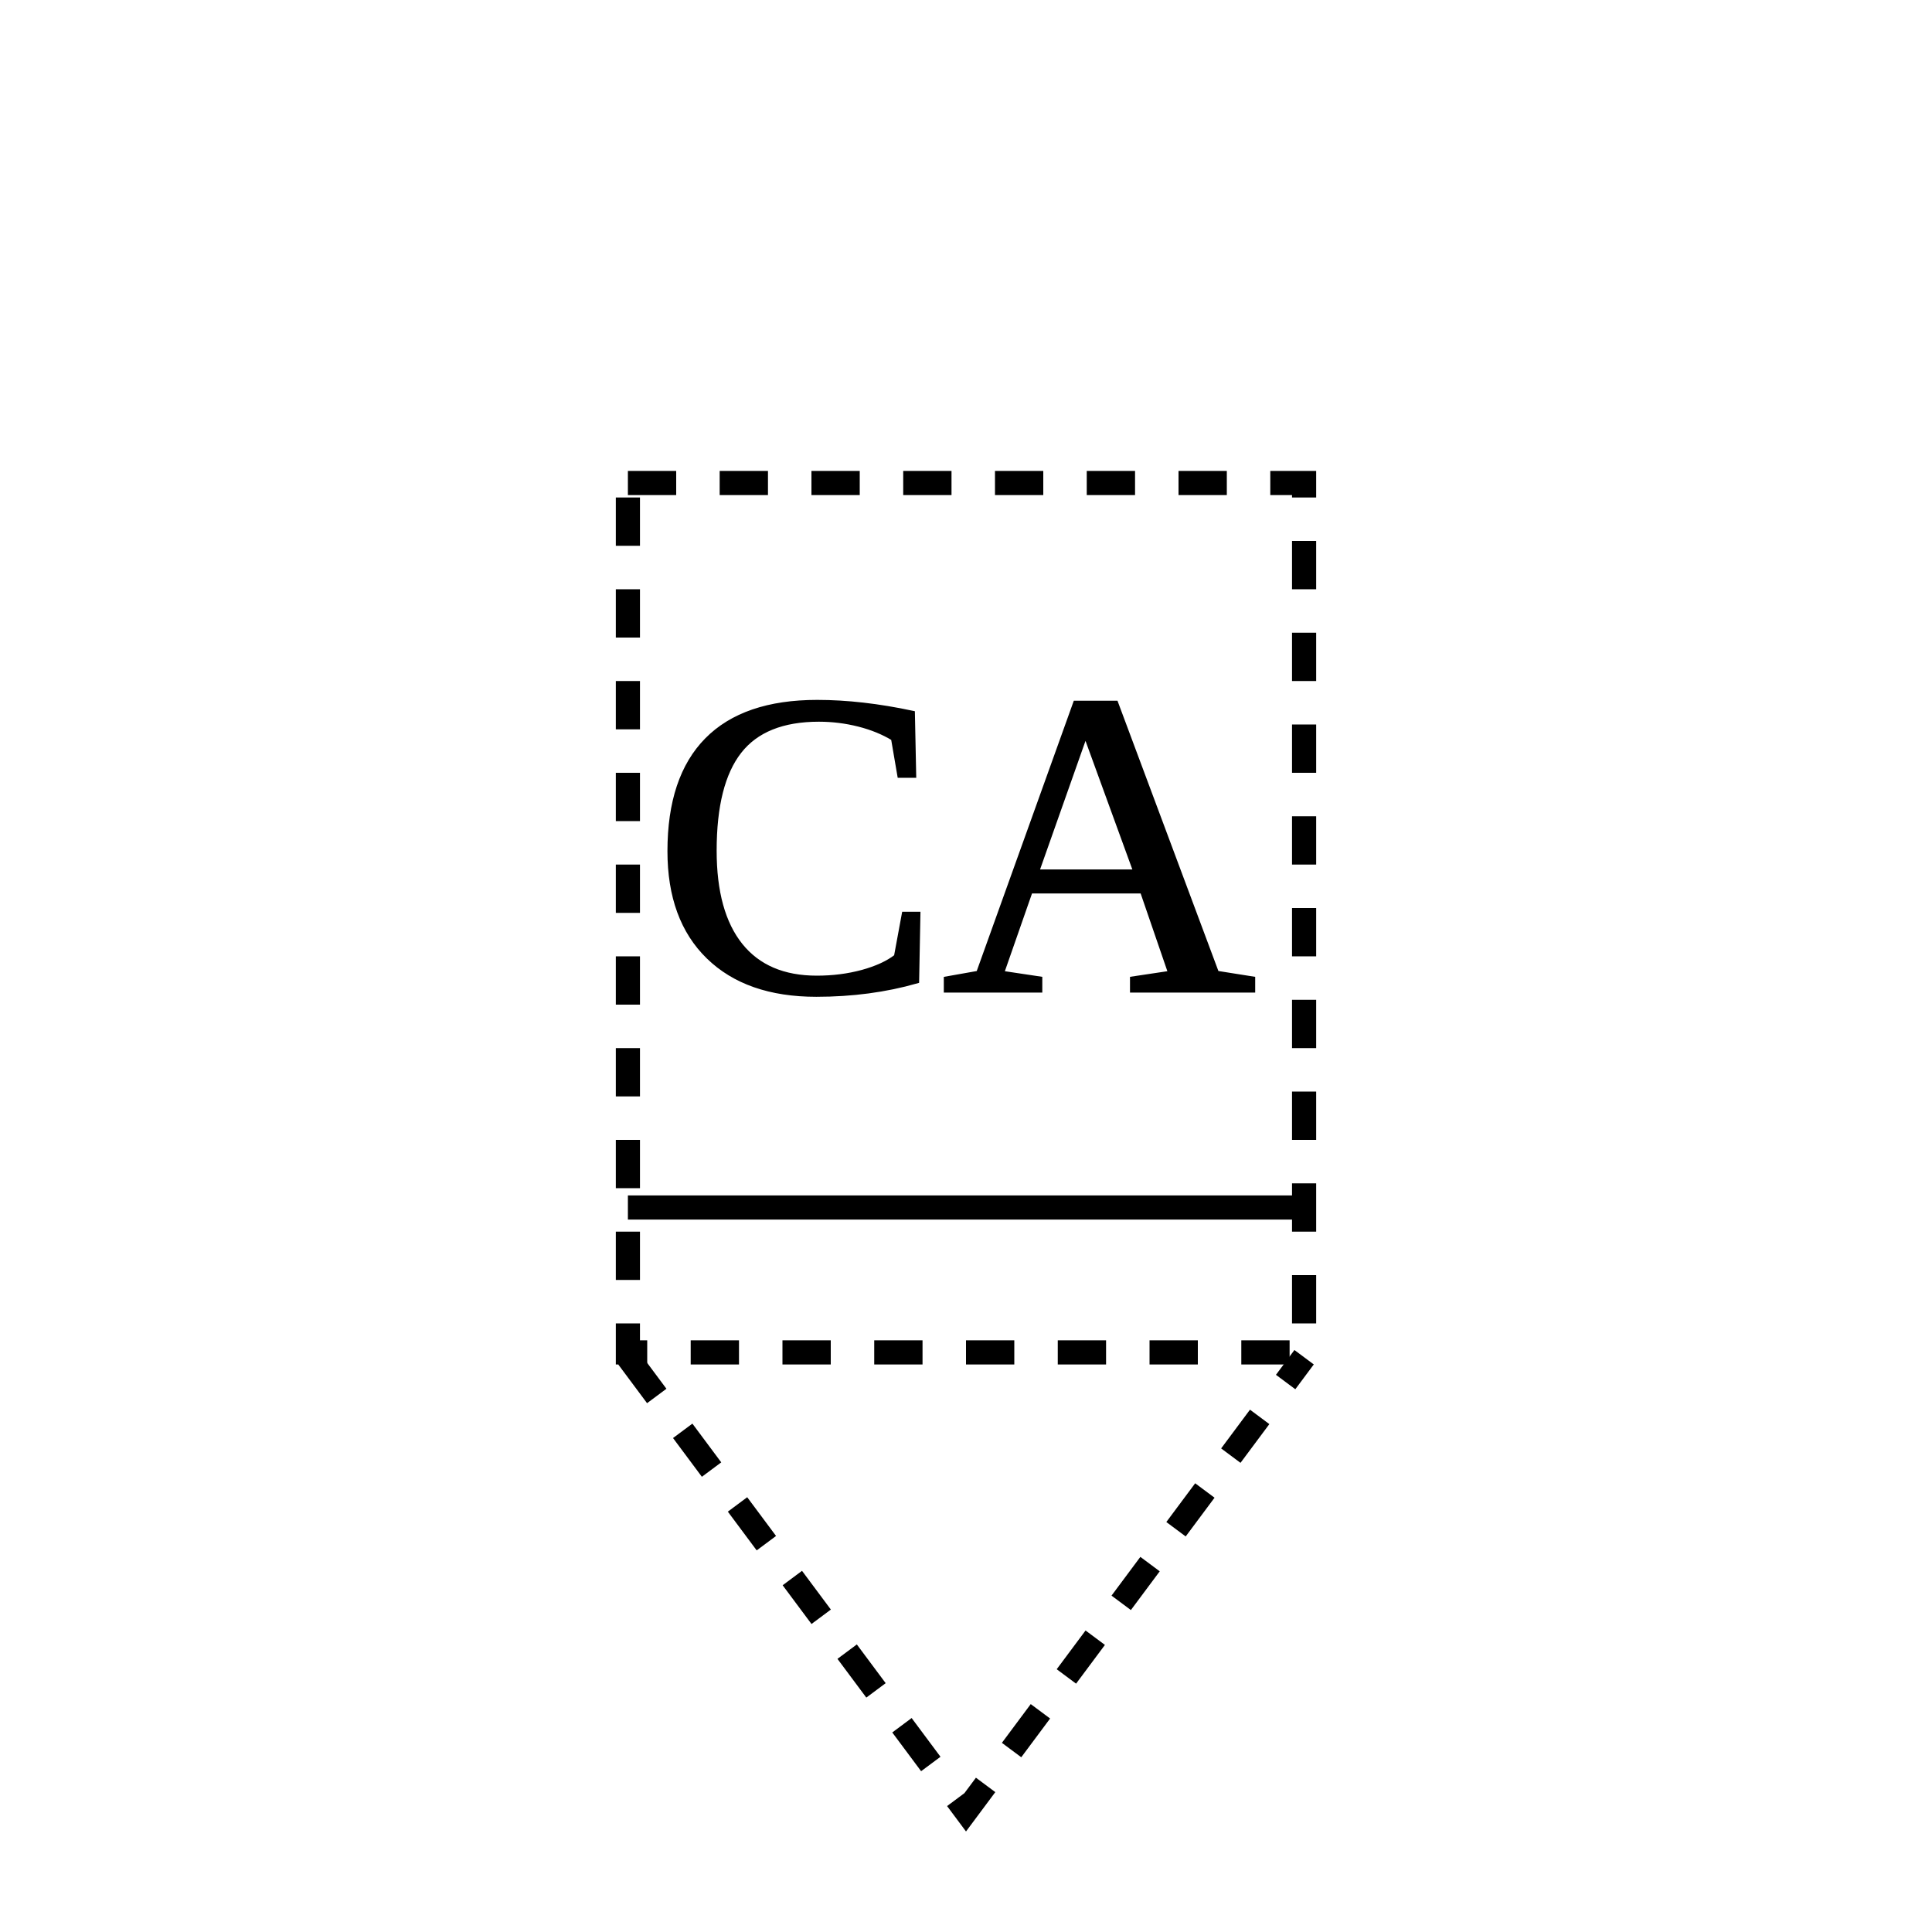
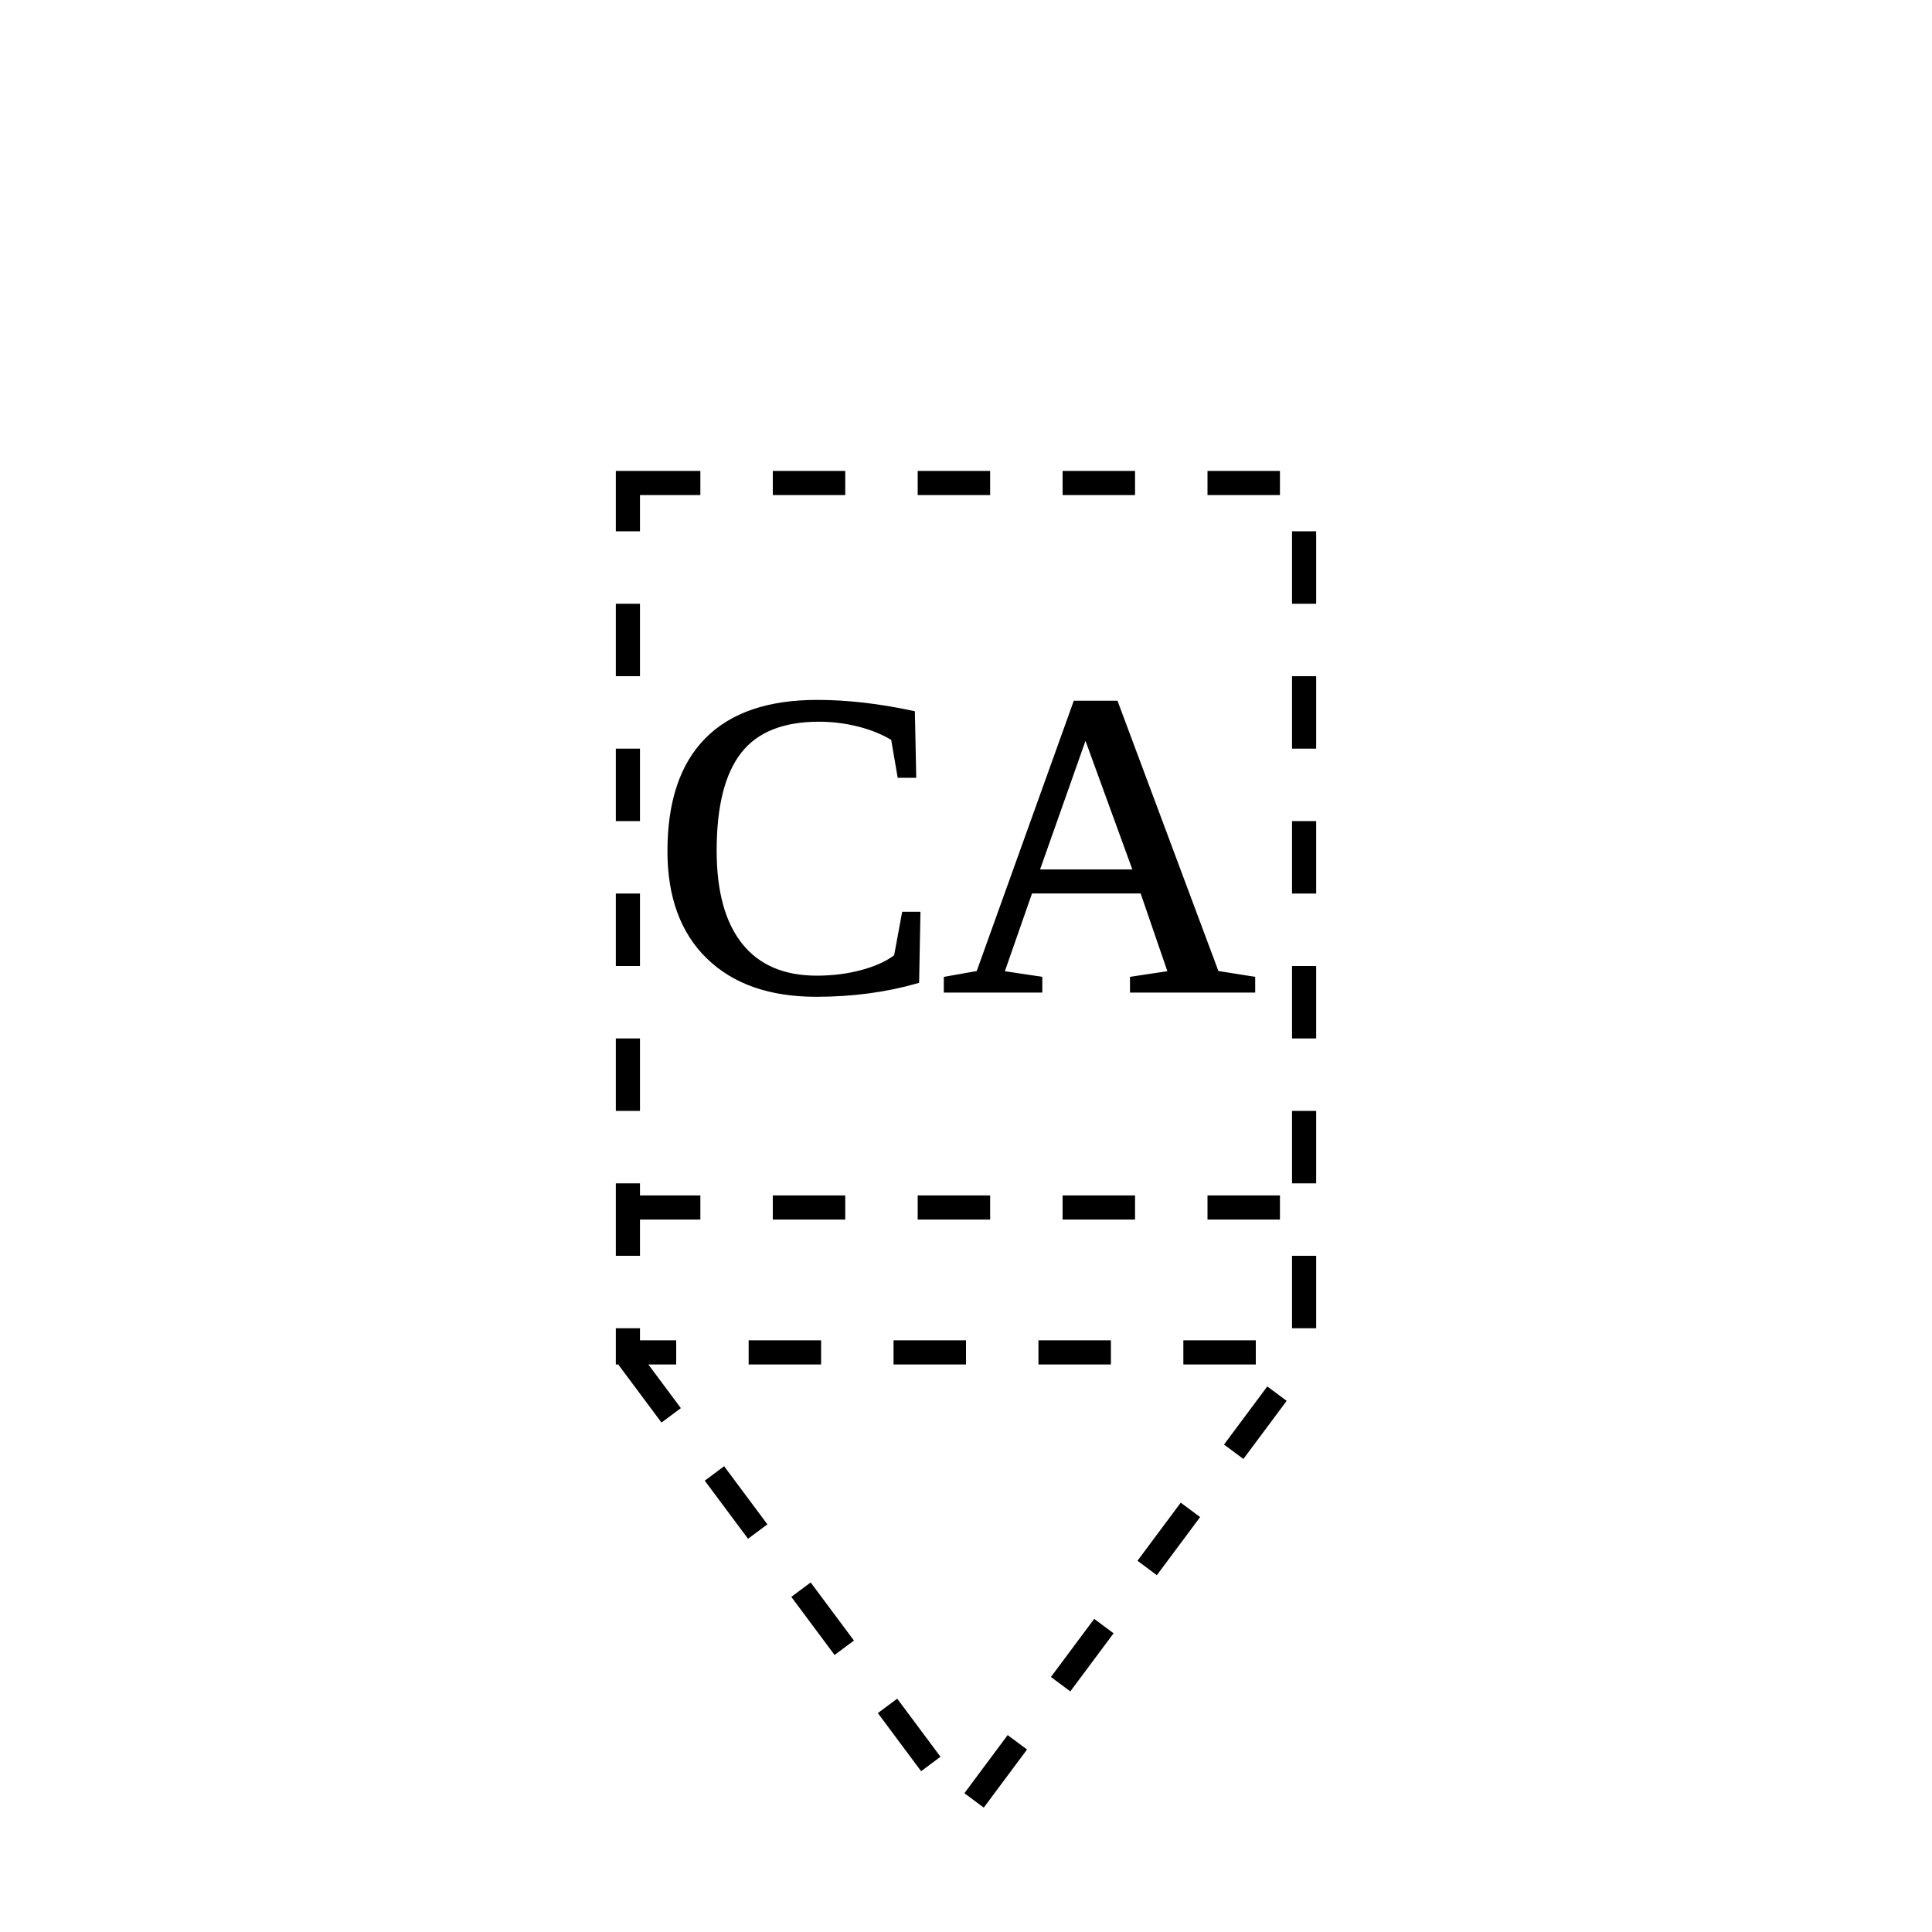
<svg xmlns="http://www.w3.org/2000/svg" id="G*SPPSJ---****X" width="400px" height="400px" viewBox="0 0 400 400" preserveAspectRatio="xMidYMid meet" zoomAndPan="magnify" version="1.1" contentScriptType="application/ecmascript" contentStyleType="text/css">
  <g>
    <svg viewBox="0 0 400 400" id="_0.GP------------X" width="400px" height="400px" preserveAspectRatio="xMidYMid meet" zoomAndPan="magnify" version="1.1" contentScriptType="application/ecmascript" contentStyleType="text/css">
-       <rect x="130" y="100" width="140" height="180" style="fill:none;stroke:rgb(0,0,0);stroke-width:5;stroke-dasharray:10 9" />
-       <polyline points="130,281 200,375 270,281" transform="matrix(1 0 0 1 0 0)" style="fill:none;stroke:rgb(0,0,0);stroke-width:5;stroke-dasharray:10 9" />
+       <rect x="130" y="100" width="140" height="180" style="fill:none;stroke:rgb(0,0,0);stroke-width:5;stroke-dasharray:15" />
+       <polyline points="130,281 200,375 270,281" transform="matrix(1 0 0 1 0 0)" style="fill:none;stroke:rgb(0,0,0);stroke-width:5;stroke-dasharray:15" />
    </svg>
  </g>
  <g>
    <svg viewBox="0 0 400 400" id="_1.GSP-----------X" width="400px" height="400px" preserveAspectRatio="xMidYMid meet" zoomAndPan="magnify" version="1.1" contentScriptType="application/ecmascript" contentStyleType="text/css">
-       <line x1="130" y1="250" x2="270" y2="250" transform="matrix(1 0 0 1 0 0)" style="fill:none;stroke:rgb(0,0,0);stroke-width:5" />
+       <line x1="130" y1="250" x2="270" y2="250" transform="matrix(1 0 0 1 0 0)" style="fill:none;stroke:rgb(0,0,0);stroke-width:5;stroke-dasharray:15" />
    </svg>
  </g>
  <g>
    <svg viewBox="0 0 400 400" id="_2.G-S-PSJ-------X" width="400px" height="400px" preserveAspectRatio="xMidYMid meet" zoomAndPan="magnify" version="1.1" contentScriptType="application/ecmascript" contentStyleType="text/css">
      <text x="135px" y="205px" transform="matrix(1 0 0 1 0 0)" style="fill:rgb(0,0,0);stroke:rgb(0,0,0);font-size:90;font-family:@Arial Unicode MS">CA
            </text>
    </svg>
  </g>
</svg>
